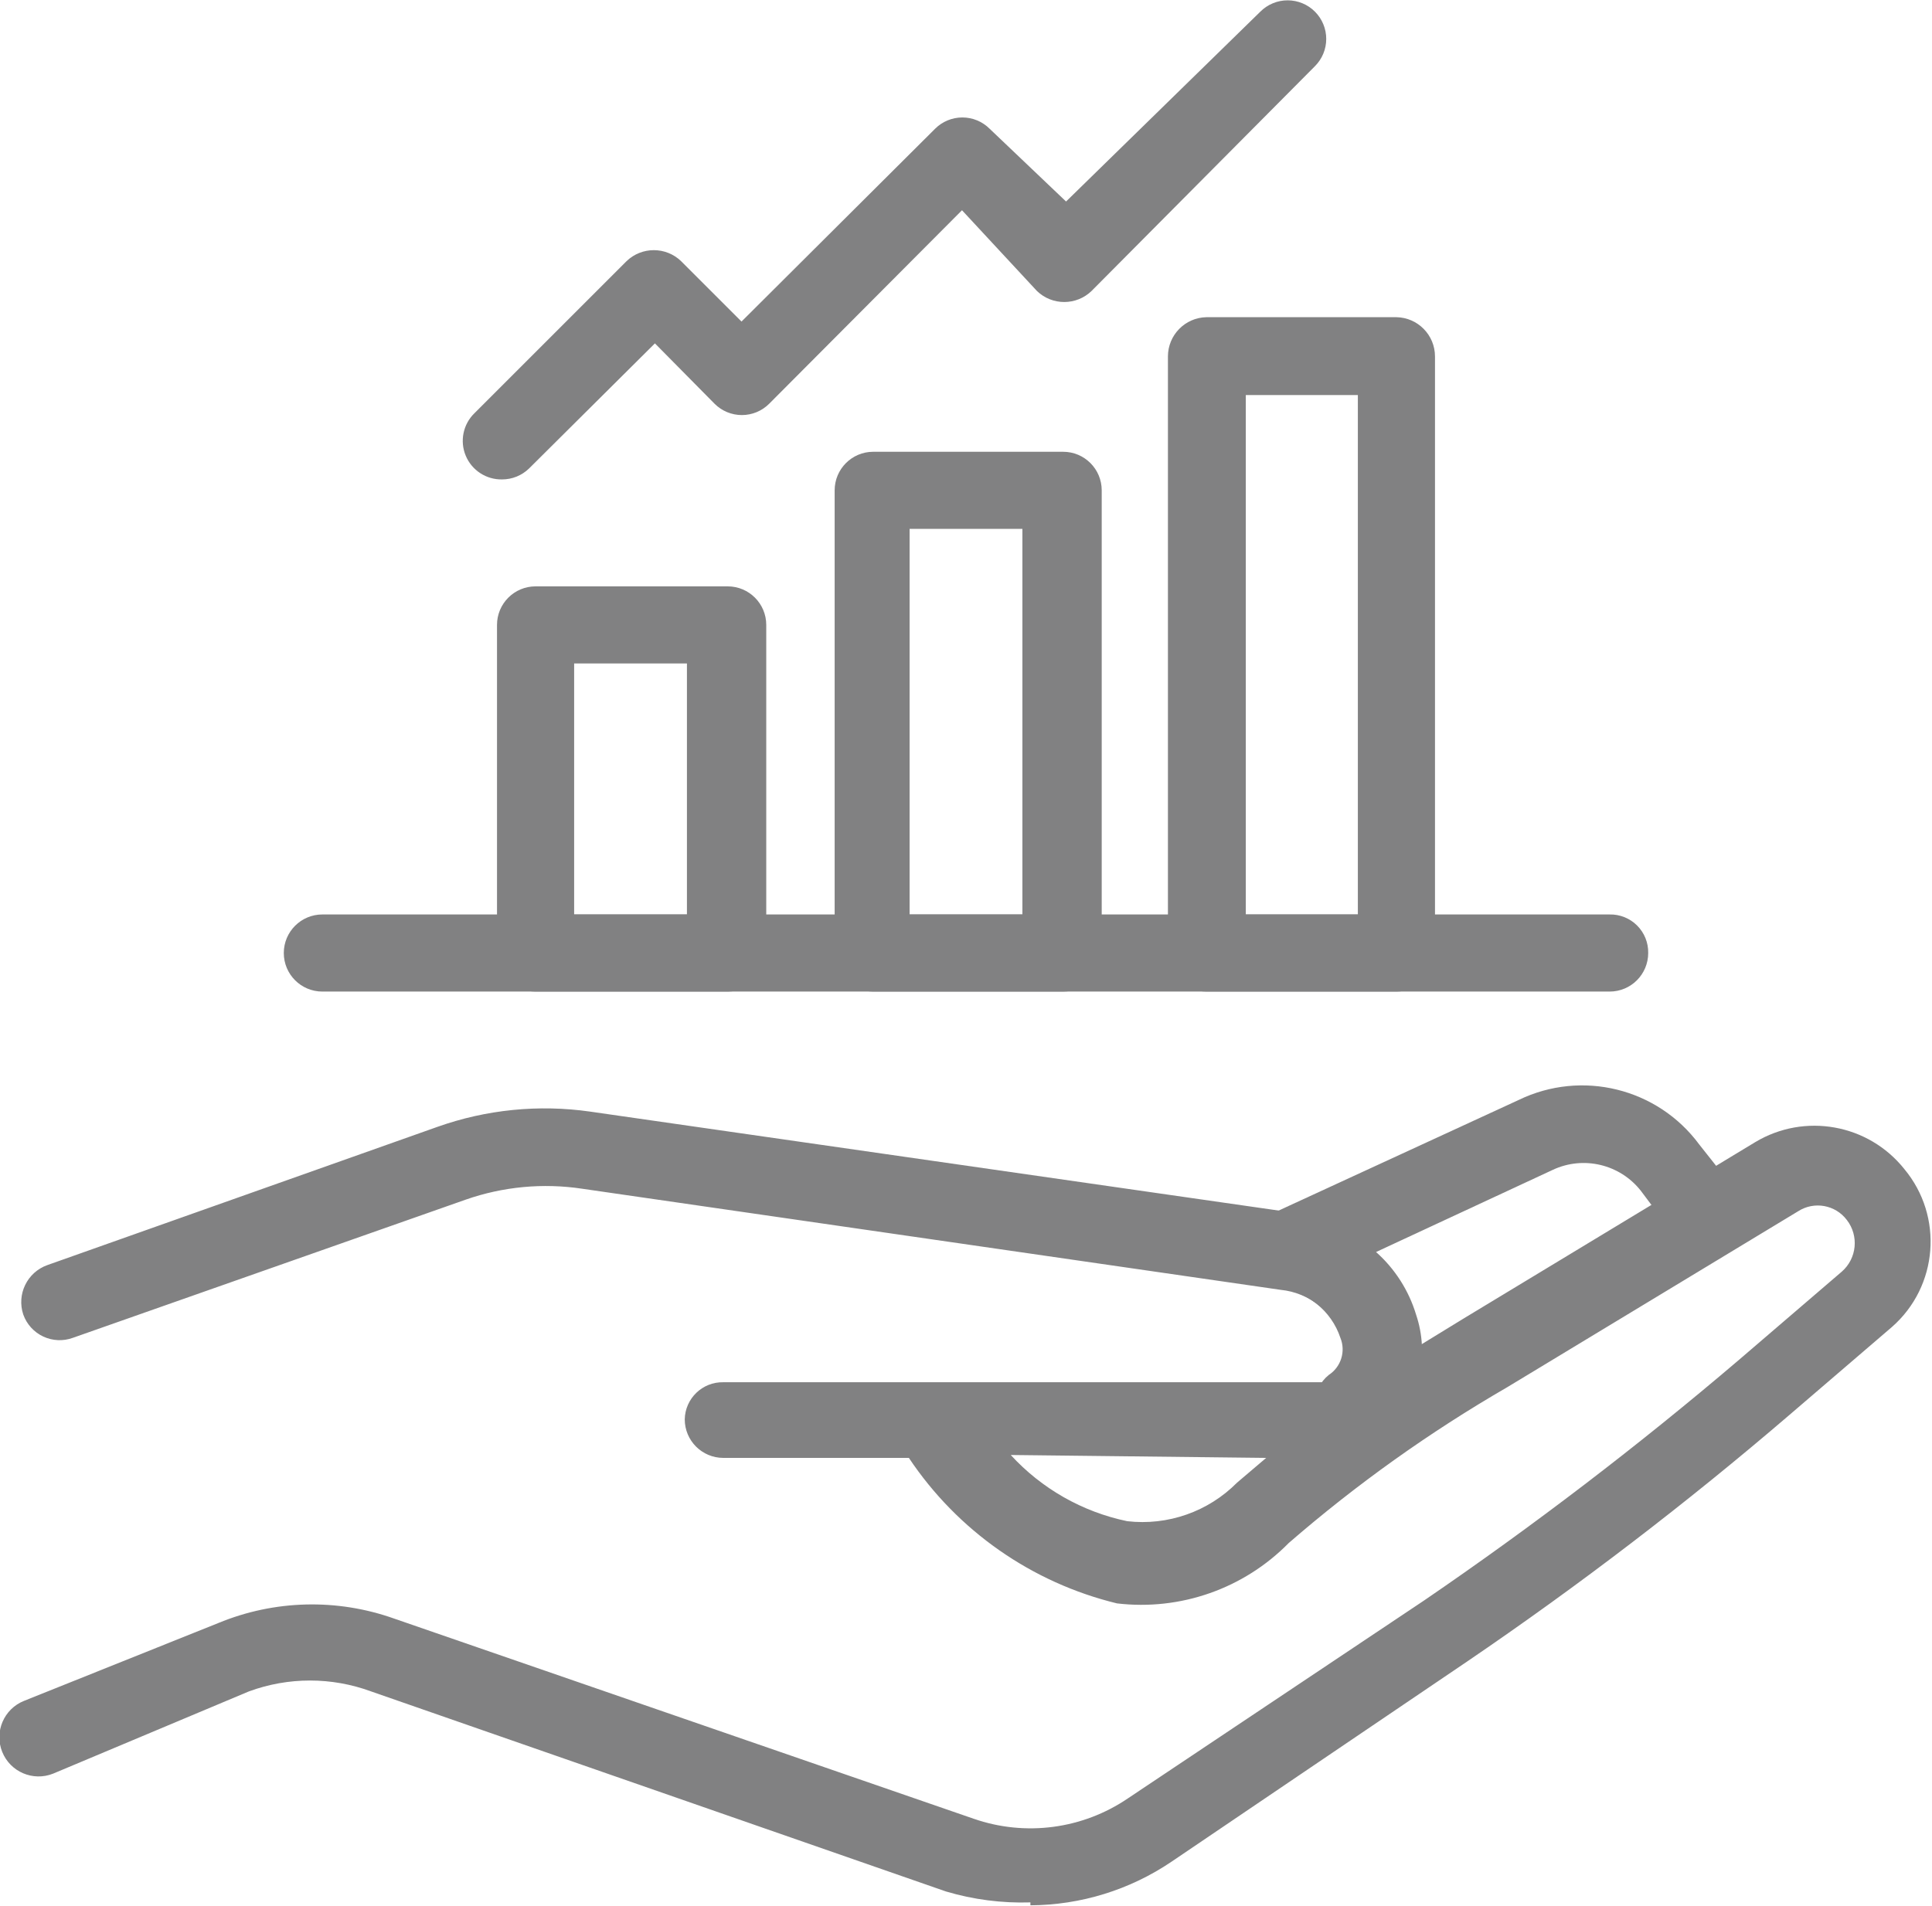
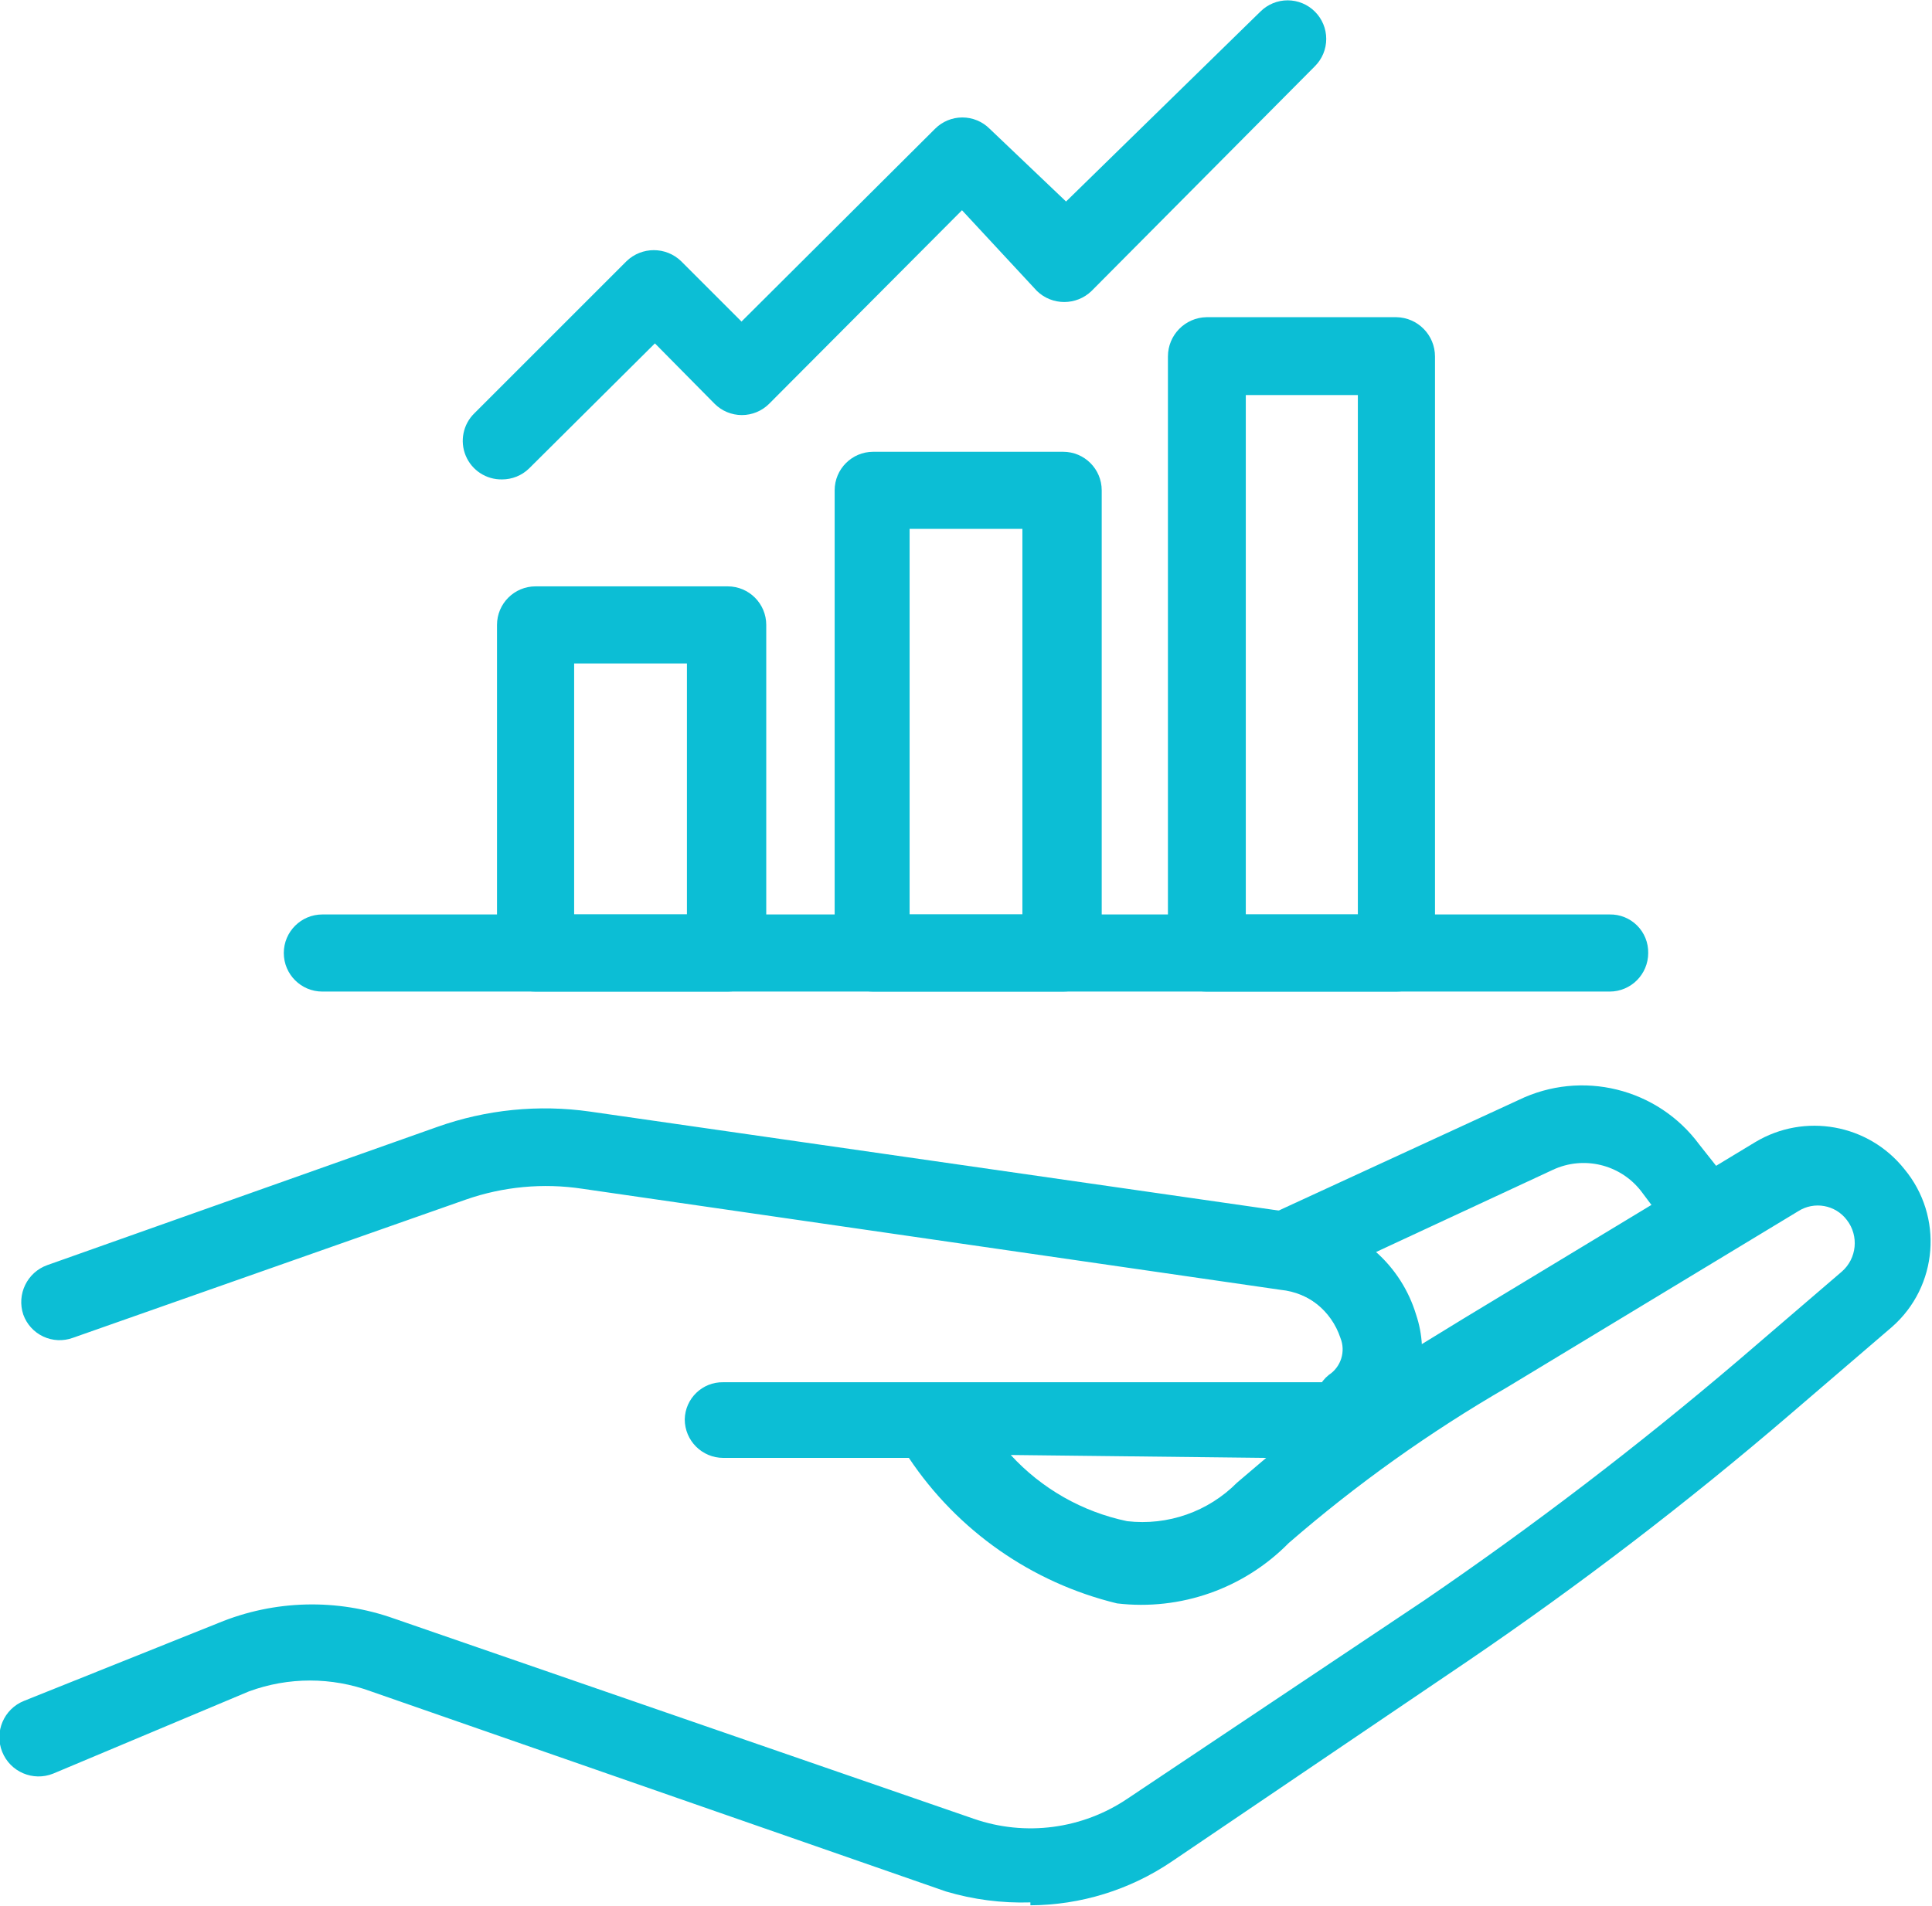
<svg xmlns="http://www.w3.org/2000/svg" id="Capa_1" data-name="Capa 1" viewBox="0 0 26.55 26.19">
  <defs>
-     <style>.cls-1{fill:#818182;}</style>
+     <style>.cls-1{fill:#0CBED5;}</style>
  </defs>
  <path class="cls-1" d="M18.91,17.21a1.88,1.88,0,0,1,.55.86h0a1.56,1.56,0,0,1,.08.42l.62-.38,2.54-1.54-.15-.2a1,1,0,0,0-1.21-.29Zm-.3,3.09a.5.5,0,0,1-.27-.07.56.56,0,0,1-.27-.48l0-.46a.51.51,0,0,1,.19-.39.42.42,0,0,0,.16-.51,1,1,0,0,0-.85-.68.52.52,0,0,1-.45-.45.51.51,0,0,1,.3-.55l3.45-1.59a2,2,0,0,1,2.48.61l.53.67a.53.53,0,0,1,.1.42.55.55,0,0,1-.25.36L20.71,19c-.66.4-1.23.77-1.74,1.14l-.09,0a.45.45,0,0,1-.27.08" transform="translate(0 0)" />
  <path class="cls-1" d="M13.89,20a3,3,0,0,0,1.6.91A1.83,1.83,0,0,0,17,20.38l.4-.34Zm.27,6.15A3.67,3.67,0,0,1,13,26L5.1,23.25a2.43,2.43,0,0,0-1.68,0L.73,24.38a.53.53,0,0,1-.4-1L3,22.31a3.37,3.37,0,0,1,2.42-.06L13.38,25a2.38,2.38,0,0,0,2.12-.28L19.57,22a51.1,51.1,0,0,0,4.33-3.31l1.41-1.21a.52.52,0,0,0,.07-.71.5.5,0,0,0-.67-.12l-4,2.42a19.47,19.47,0,0,0-3,2.14,2.84,2.84,0,0,1-2.36.83,4.8,4.8,0,0,1-2.86-2H9.94a.53.53,0,0,1-.53-.53A.52.52,0,0,1,9.94,19H18.2c.33-.22.3-.41.25-.59a1,1,0,0,0-.85-.68L8,16.34a3.34,3.34,0,0,0-1.6.15L1,18.39a.53.53,0,0,1-.68-.32.54.54,0,0,1,.33-.68l5.36-1.9a4.41,4.41,0,0,1,2.1-.21l9.6,1.38a2.08,2.08,0,0,1,1.71,1.41,1.71,1.71,0,0,1,.08.43l.62-.38,4-2.42a1.58,1.58,0,0,1,2.05.37A1.56,1.56,0,0,1,26,18.24l-1.41,1.21a49.92,49.92,0,0,1-4.43,3.39L16.1,25.59a3.49,3.49,0,0,1-1.94.6" transform="translate(0 0)" />
  <path class="cls-1" d="M7.89,12.57H9.44V9.12H7.89ZM10,13.63H7.36a.53.53,0,0,1-.53-.53V8.59a.53.53,0,0,1,.53-.53H10a.53.53,0,0,1,.53.53V13.1a.53.53,0,0,1-.53.53" transform="translate(0 0)" />
  <path class="cls-1" d="M12.5,12.57h1.55V7.27H12.5Zm2.08,1.06H12a.53.53,0,0,1-.53-.53V6.74A.53.53,0,0,1,12,6.21h2.61a.53.53,0,0,1,.53.53V13.1a.53.53,0,0,1-.53.53" transform="translate(0 0)" />
  <path class="cls-1" d="M17.12,12.57h1.54V5.43H17.12Zm2.07,1.06H16.58a.53.53,0,0,1-.53-.53V4.9a.54.54,0,0,1,.53-.54h2.61a.54.54,0,0,1,.53.54v8.2a.53.53,0,0,1-.53.53" transform="translate(0 0)" />
  <path class="cls-1" d="M22.12,13.63H4.43a.53.53,0,0,1-.53-.53.53.53,0,0,1,.53-.53H22.12a.52.52,0,0,1,.53.53.53.53,0,0,1-.53.53" transform="translate(0 0)" />
  <path class="cls-1" d="M6.9,6.59a.53.53,0,0,1-.38-.91L8.61,3.59a.54.54,0,0,1,.75,0l.83.83,2.66-2.65a.53.53,0,0,1,.75,0l1.05,1L17.32.16a.53.53,0,0,1,.75,0,.53.53,0,0,1,0,.75L15,4a.54.54,0,0,1-.75,0L13.22,2.89,10.57,5.55a.53.53,0,0,1-.75,0L9,4.72,7.27,6.44a.53.53,0,0,1-.37.15" transform="translate(0 0)" />
</svg>
